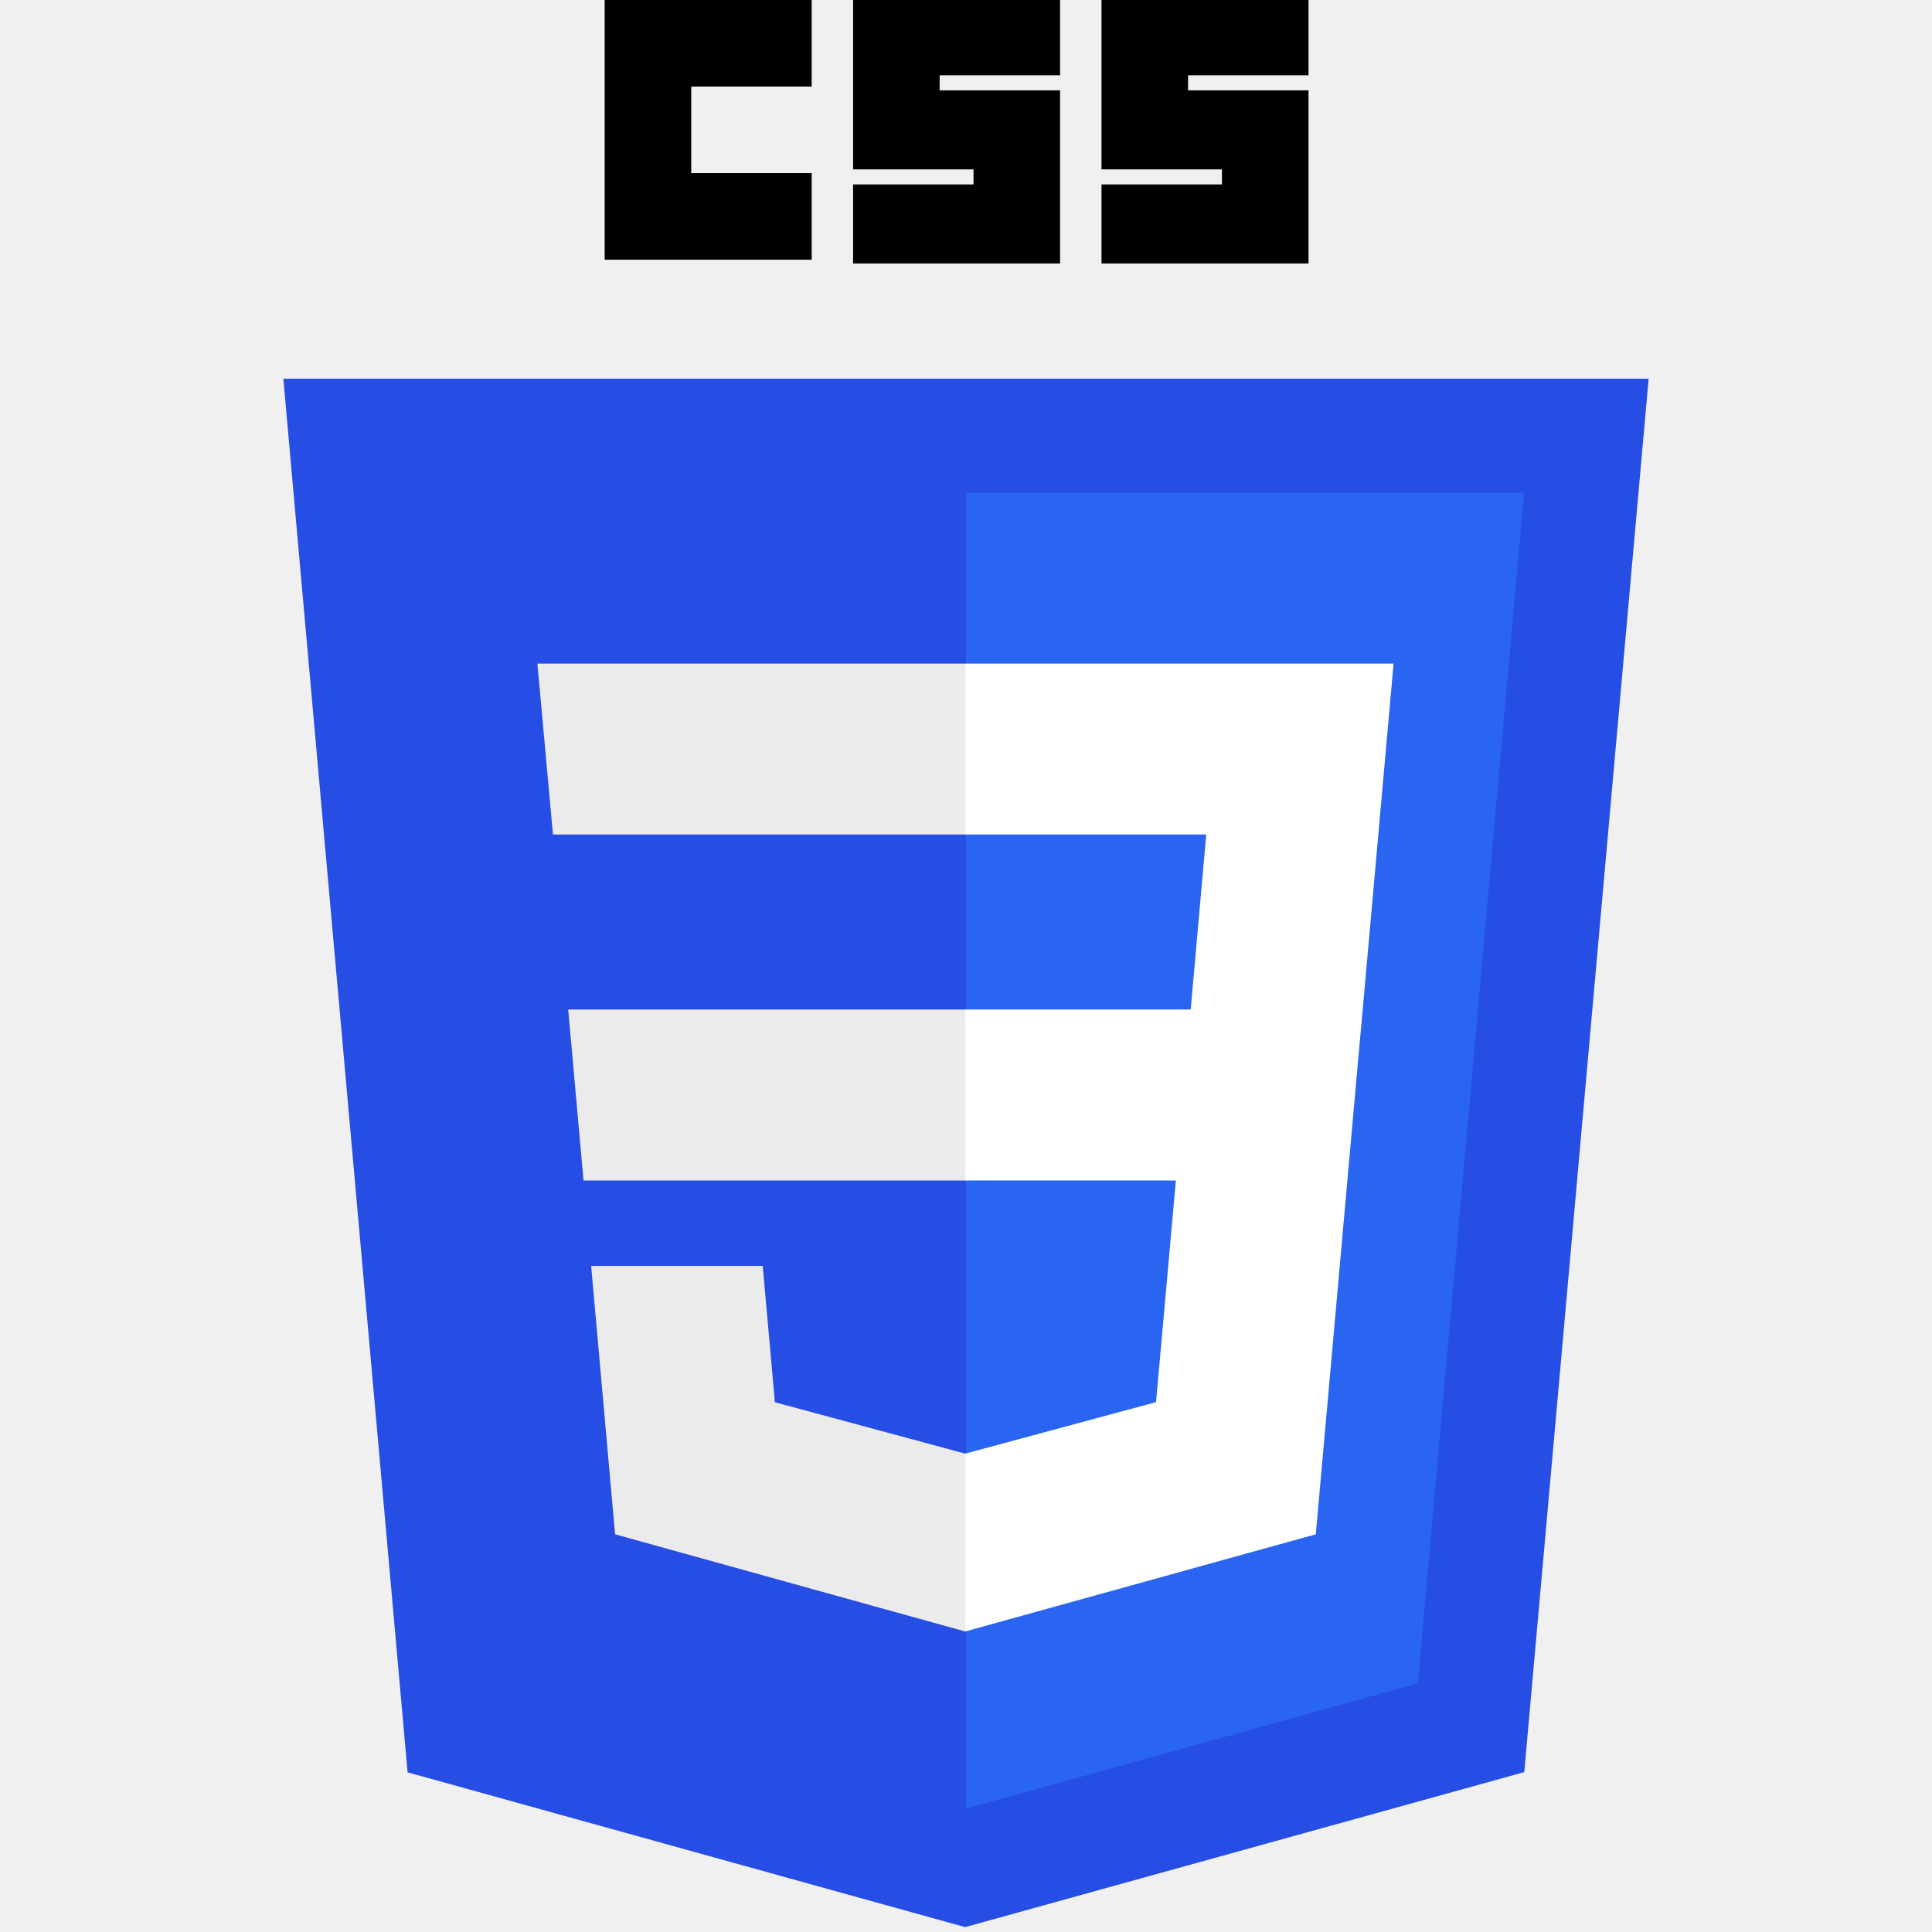
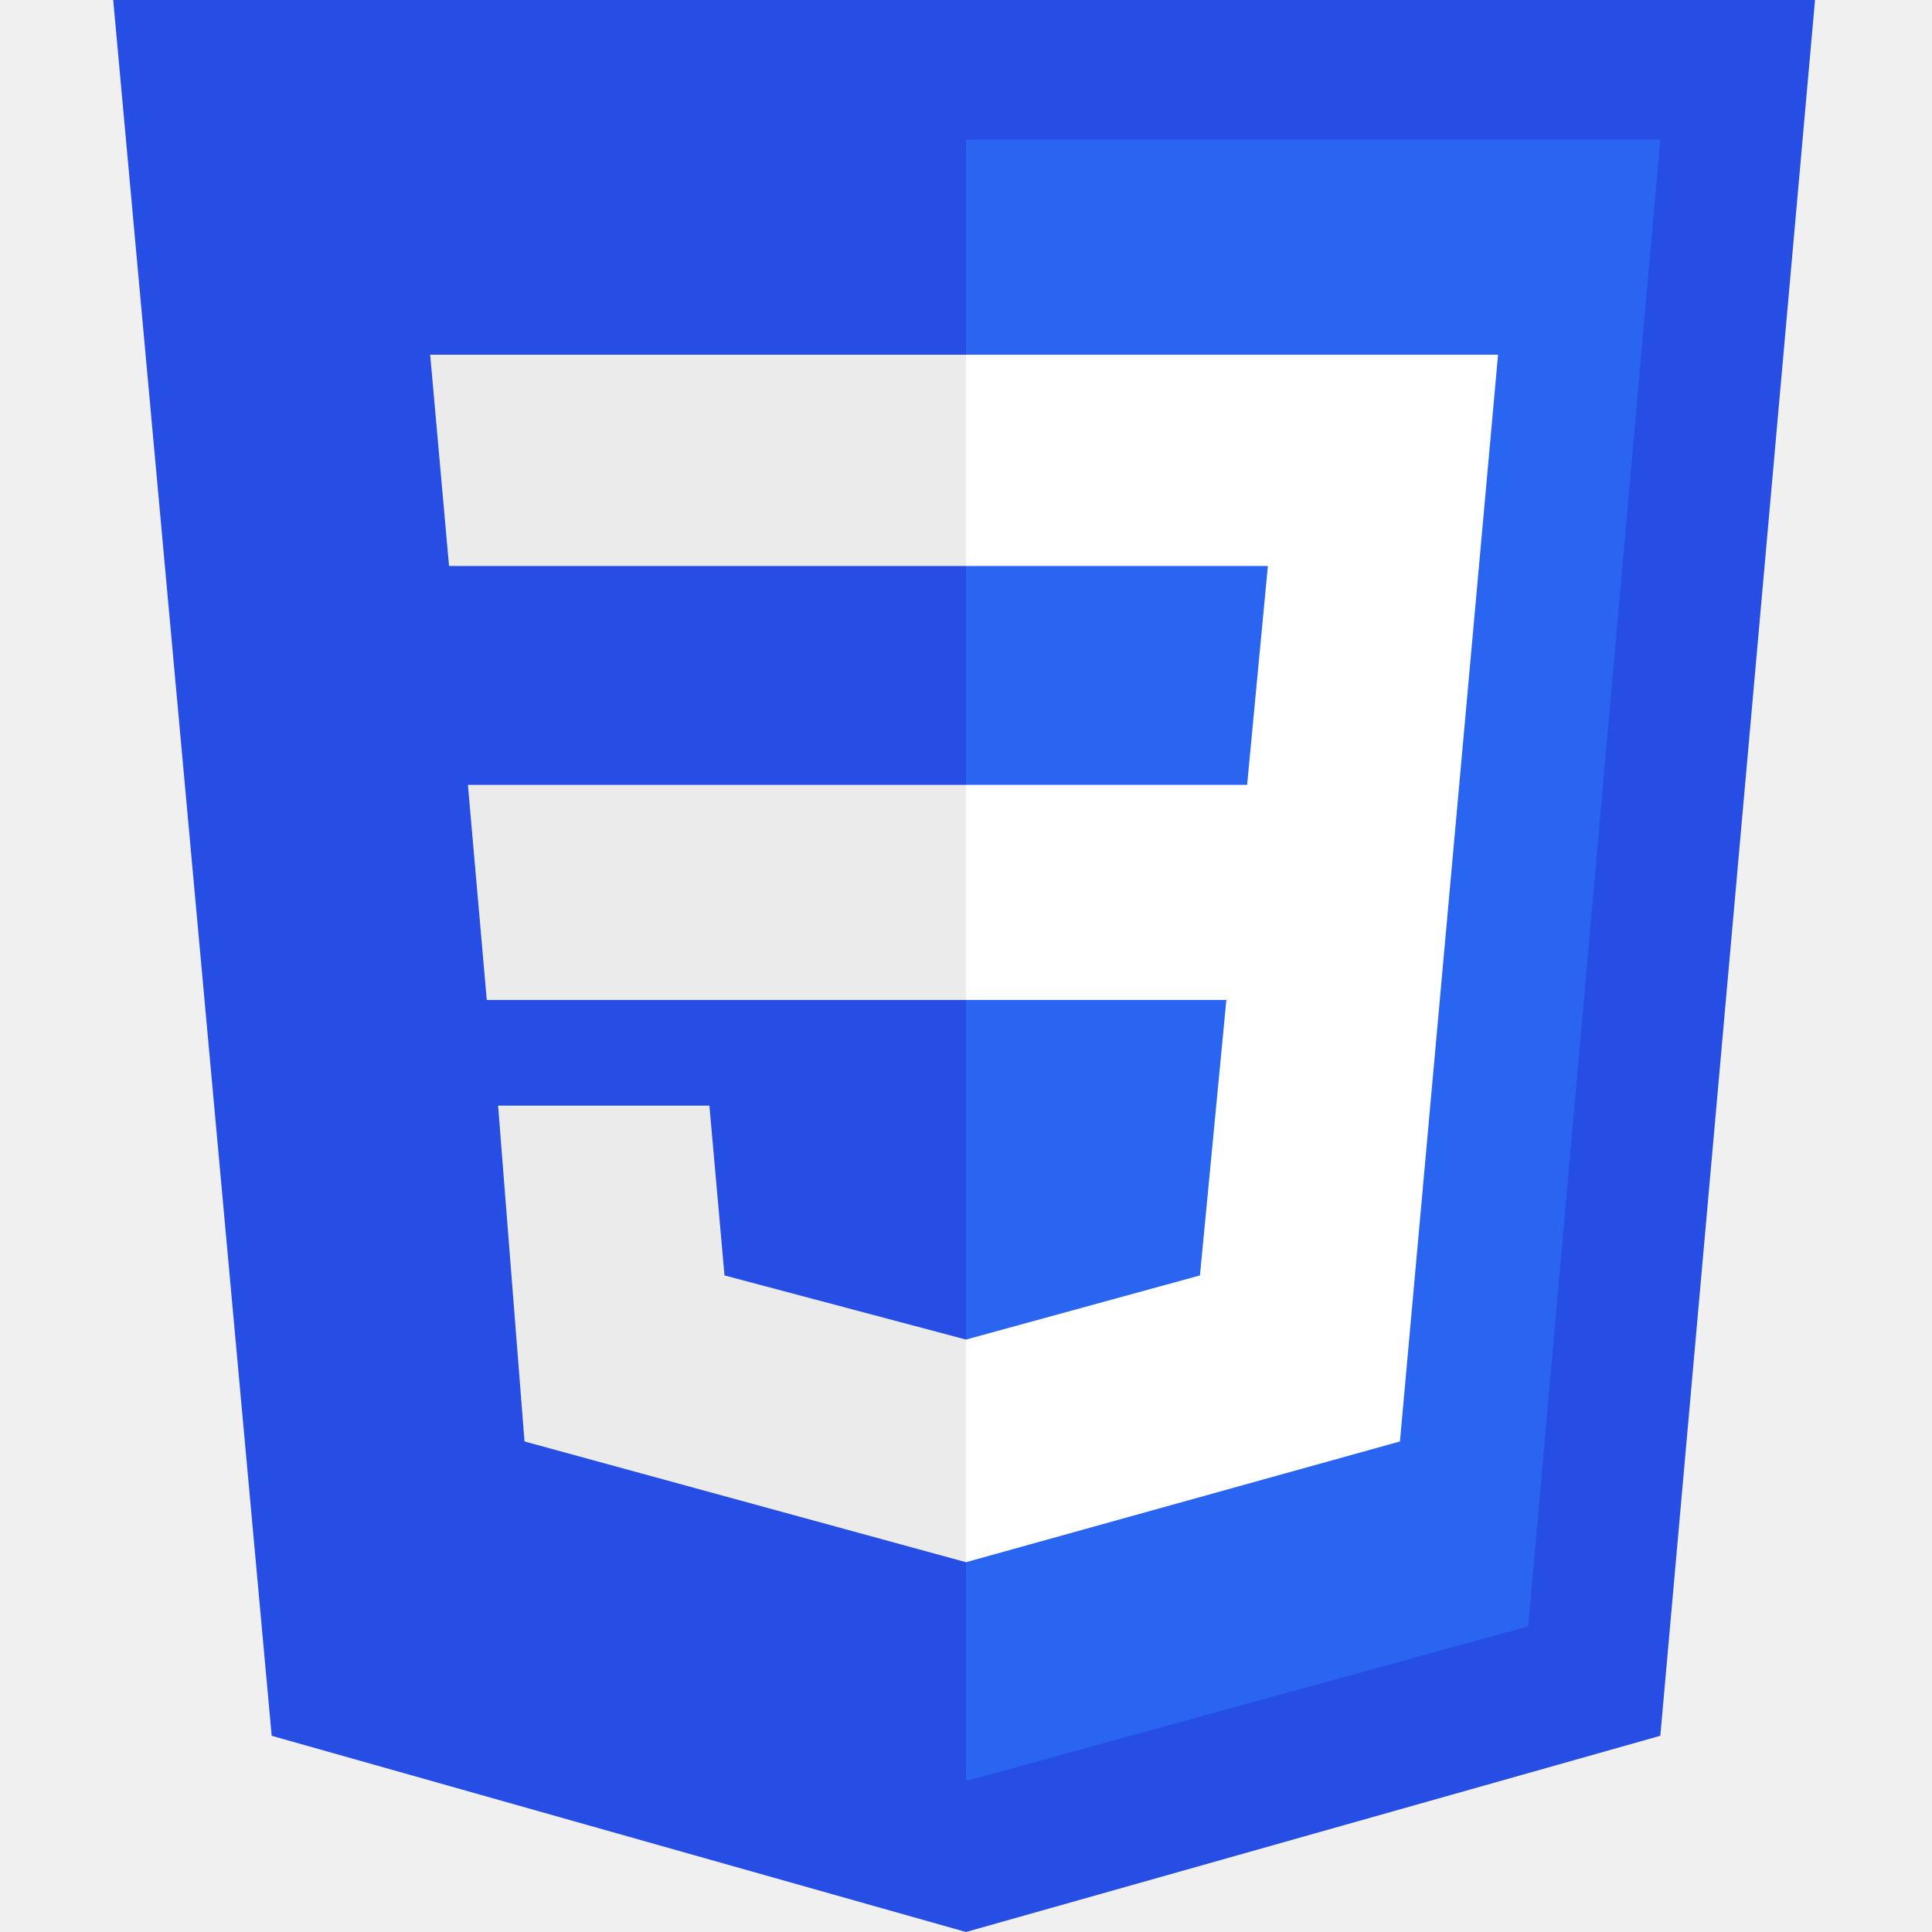
- <svg xmlns="http://www.w3.org/2000/svg" width="800px" height="800px" viewBox="-52.5 0 361 361" version="1.1" preserveAspectRatio="xMidYMid">
-   <g>
-     <path d="M127.844,360.088 L23.662,331.166 L0.445,70.766 L255.555,70.766 L232.314,331.125 L127.844,360.088 L127.844,360.088 Z" fill="#264DE4">
- 
- </path>
-     <path d="M212.417,314.547 L232.278,92.057 L128,92.057 L128,337.95 L212.417,314.547 L212.417,314.547 Z" fill="#2965F1">
- 
- </path>
-     <path d="M53.669,188.636 L56.531,220.573 L128,220.573 L128,188.636 L53.669,188.636 L53.669,188.636 Z" fill="#EBEBEB">
- 
- </path>
-     <path d="M47.917,123.995 L50.82,155.932 L128,155.932 L128,123.995 L47.917,123.995 L47.917,123.995 Z" fill="#EBEBEB">
- 
- </path>
-     <path d="M128,271.58 L127.86,271.617 L92.292,262.013 L90.018,236.542 L57.958,236.542 L62.432,286.688 L127.853,304.849 L128,304.808 L128,271.58 L128,271.58 Z" fill="#EBEBEB">
- 
- </path>
-     <path d="M60.484,0 L99.165,0 L99.165,16.176 L76.659,16.176 L76.659,32.352 L99.165,32.352 L99.165,48.527 L60.484,48.527 L60.484,0 L60.484,0 Z" fill="#000000">
- 
- </path>
-     <path d="M106.901,0 L145.582,0 L145.582,14.066 L123.077,14.066 L123.077,16.879 L145.582,16.879 L145.582,49.231 L106.901,49.231 L106.901,34.462 L129.407,34.462 L129.407,31.648 L106.901,31.648 L106.901,0 L106.901,0 Z" fill="#000000">
- 
- </path>
-     <path d="M153.319,0 L192,0 L192,14.066 L169.495,14.066 L169.495,16.879 L192,16.879 L192,49.231 L153.319,49.231 L153.319,34.462 L175.824,34.462 L175.824,31.648 L153.319,31.648 L153.319,0 L153.319,0 Z" fill="#000000">
- 
- </path>
-     <path d="M202.127,188.636 L207.892,123.995 L127.89,123.995 L127.89,155.932 L172.892,155.932 L169.986,188.636 L127.89,188.636 L127.89,220.573 L167.217,220.573 L163.509,261.993 L127.89,271.607 L127.89,304.833 L193.362,286.688 L193.843,281.292 L201.348,197.212 L202.127,188.636 L202.127,188.636 Z" fill="#FFFFFF">
- 
- </path>
-   </g>
+ <svg xmlns="http://www.w3.org/2000/svg" height="800px" width="800px" aria-label="CSS3" role="img" viewBox="0 0 512 512">
+   <path fill="#264de4" d="M72 460L30 0h451l-41 460-184 52" />
+   <path fill="#2965f1" d="M256 37V472l149-41 35-394" />
+   <path fill="#ebebeb" d="m114 94h142v56H119m5 58h132v57H129m3 28h56l4 45 64 17v59L139 382" />
+   <path fill="#ffffff" d="m256 208v57h69l-7 73-62 17v59l115-32 26-288H256v56h80l-5.5 58Z" />
</svg>
